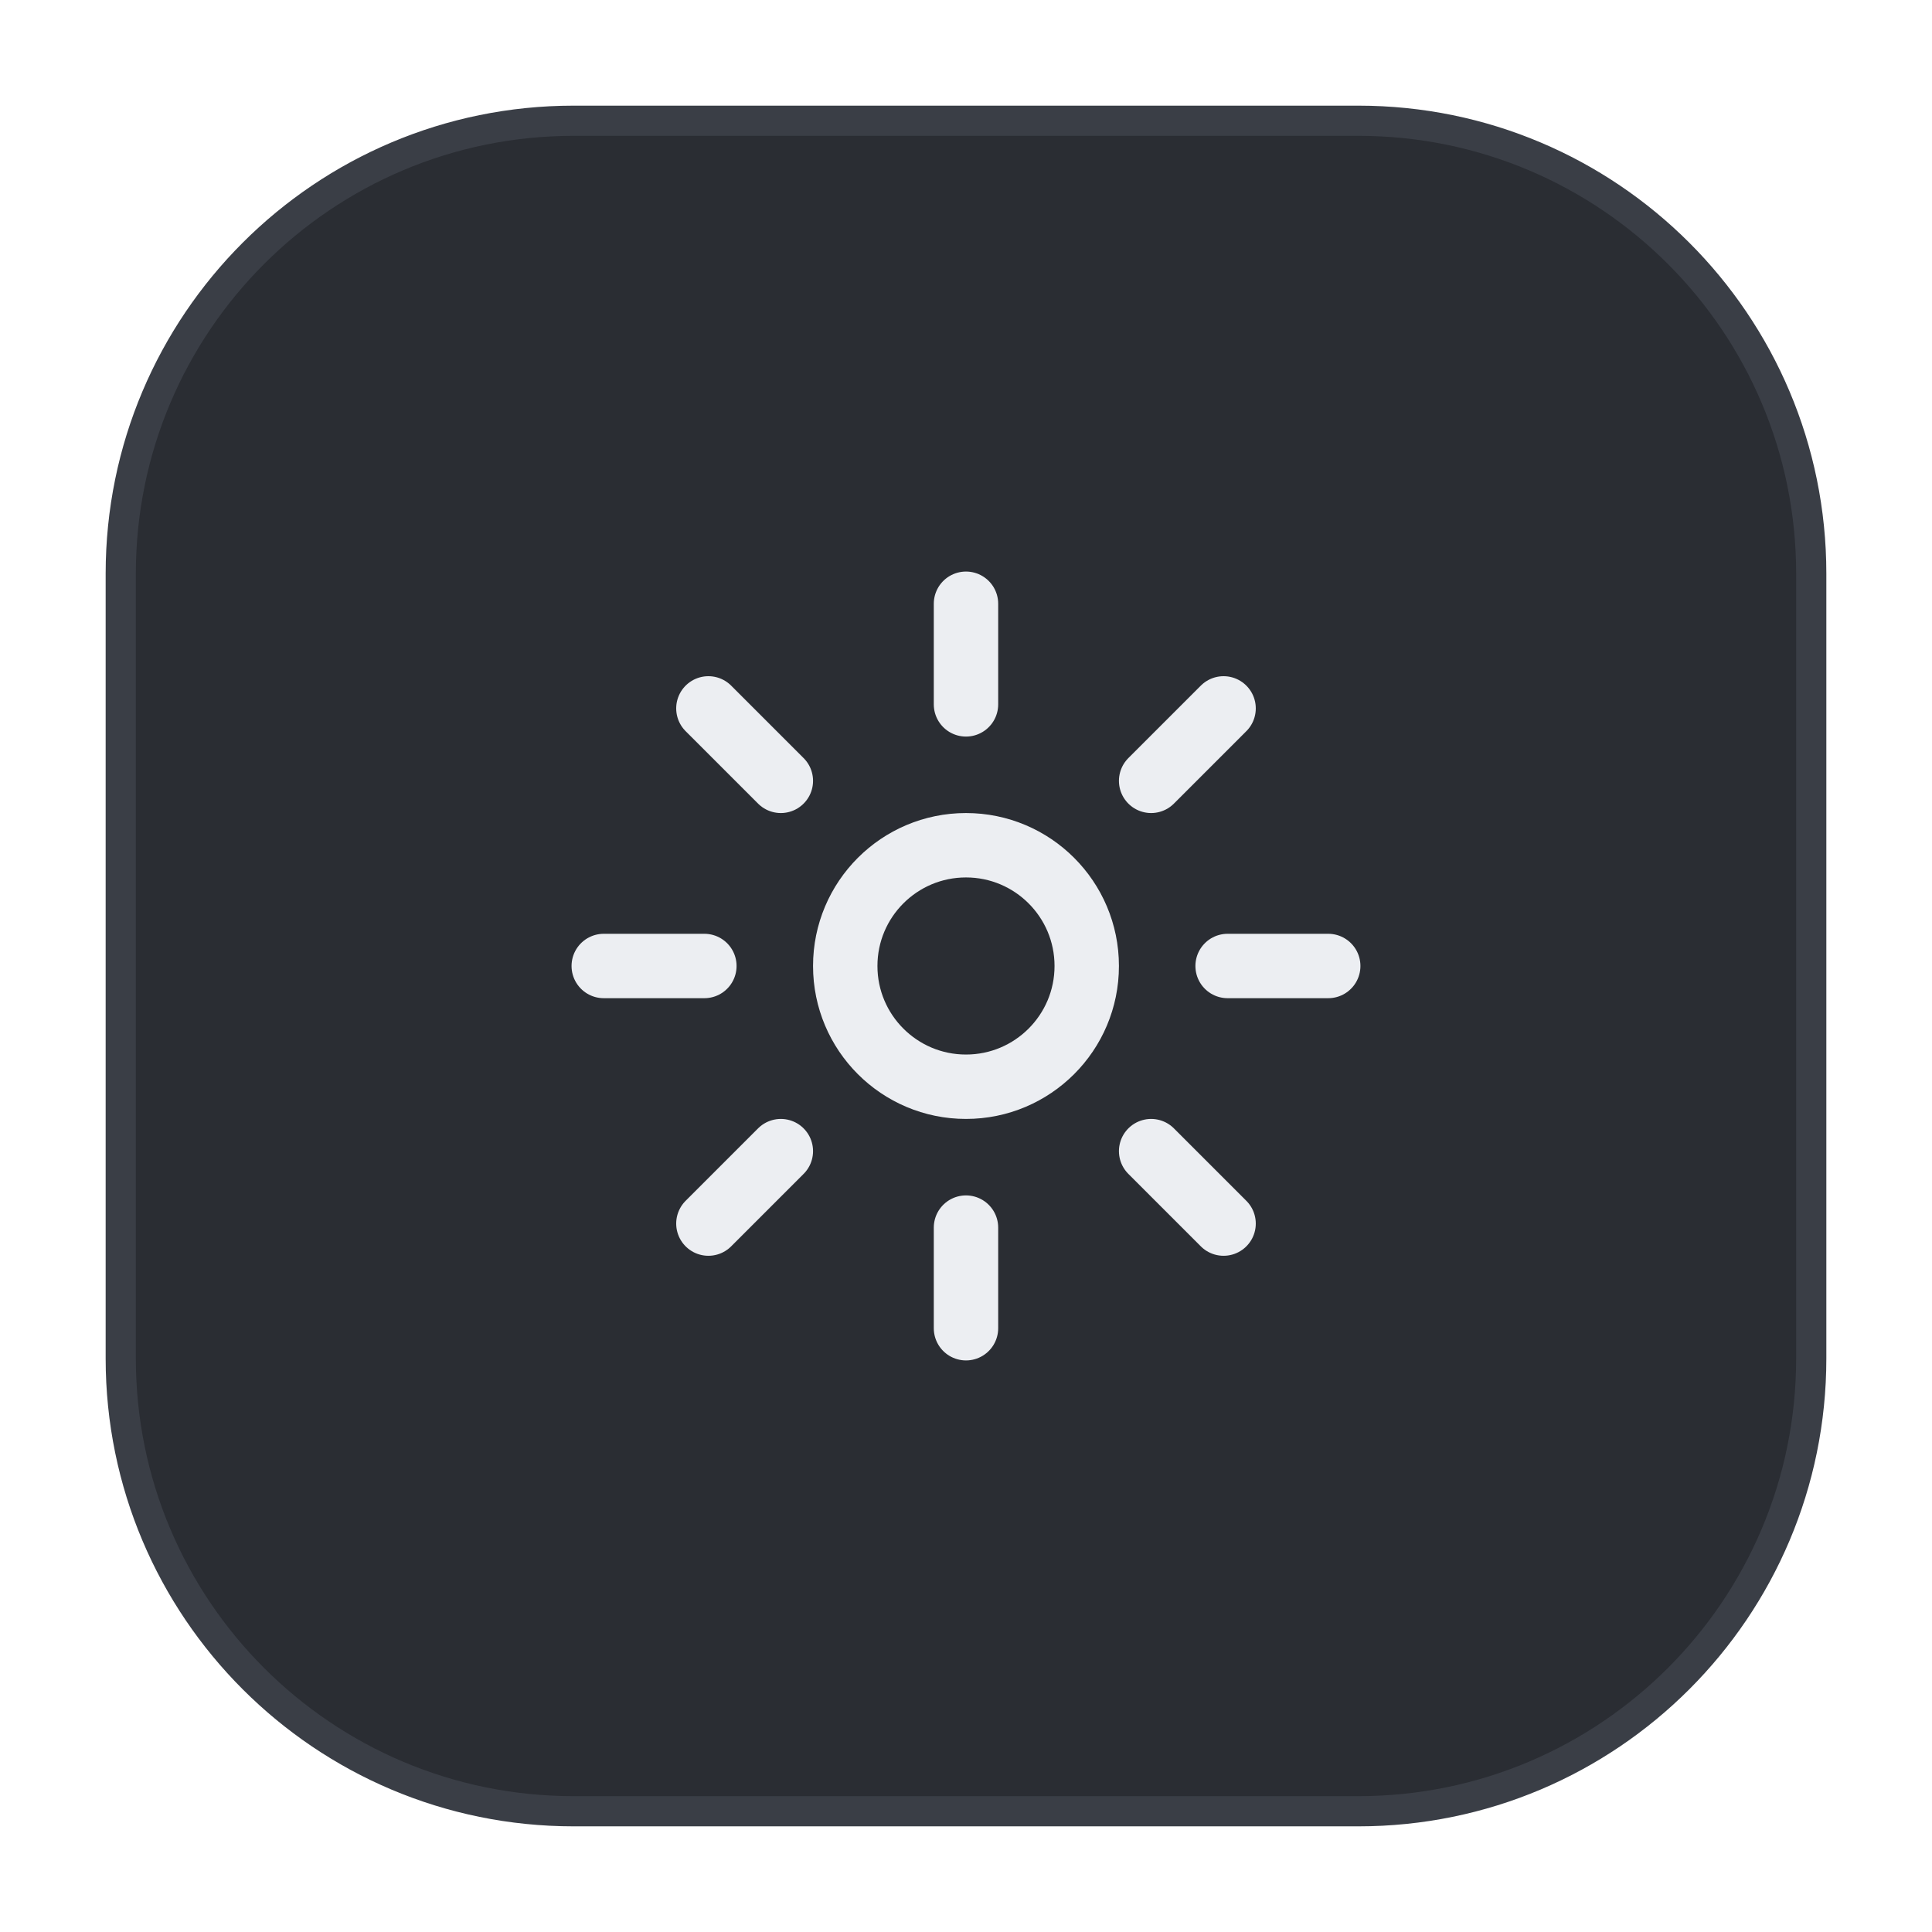
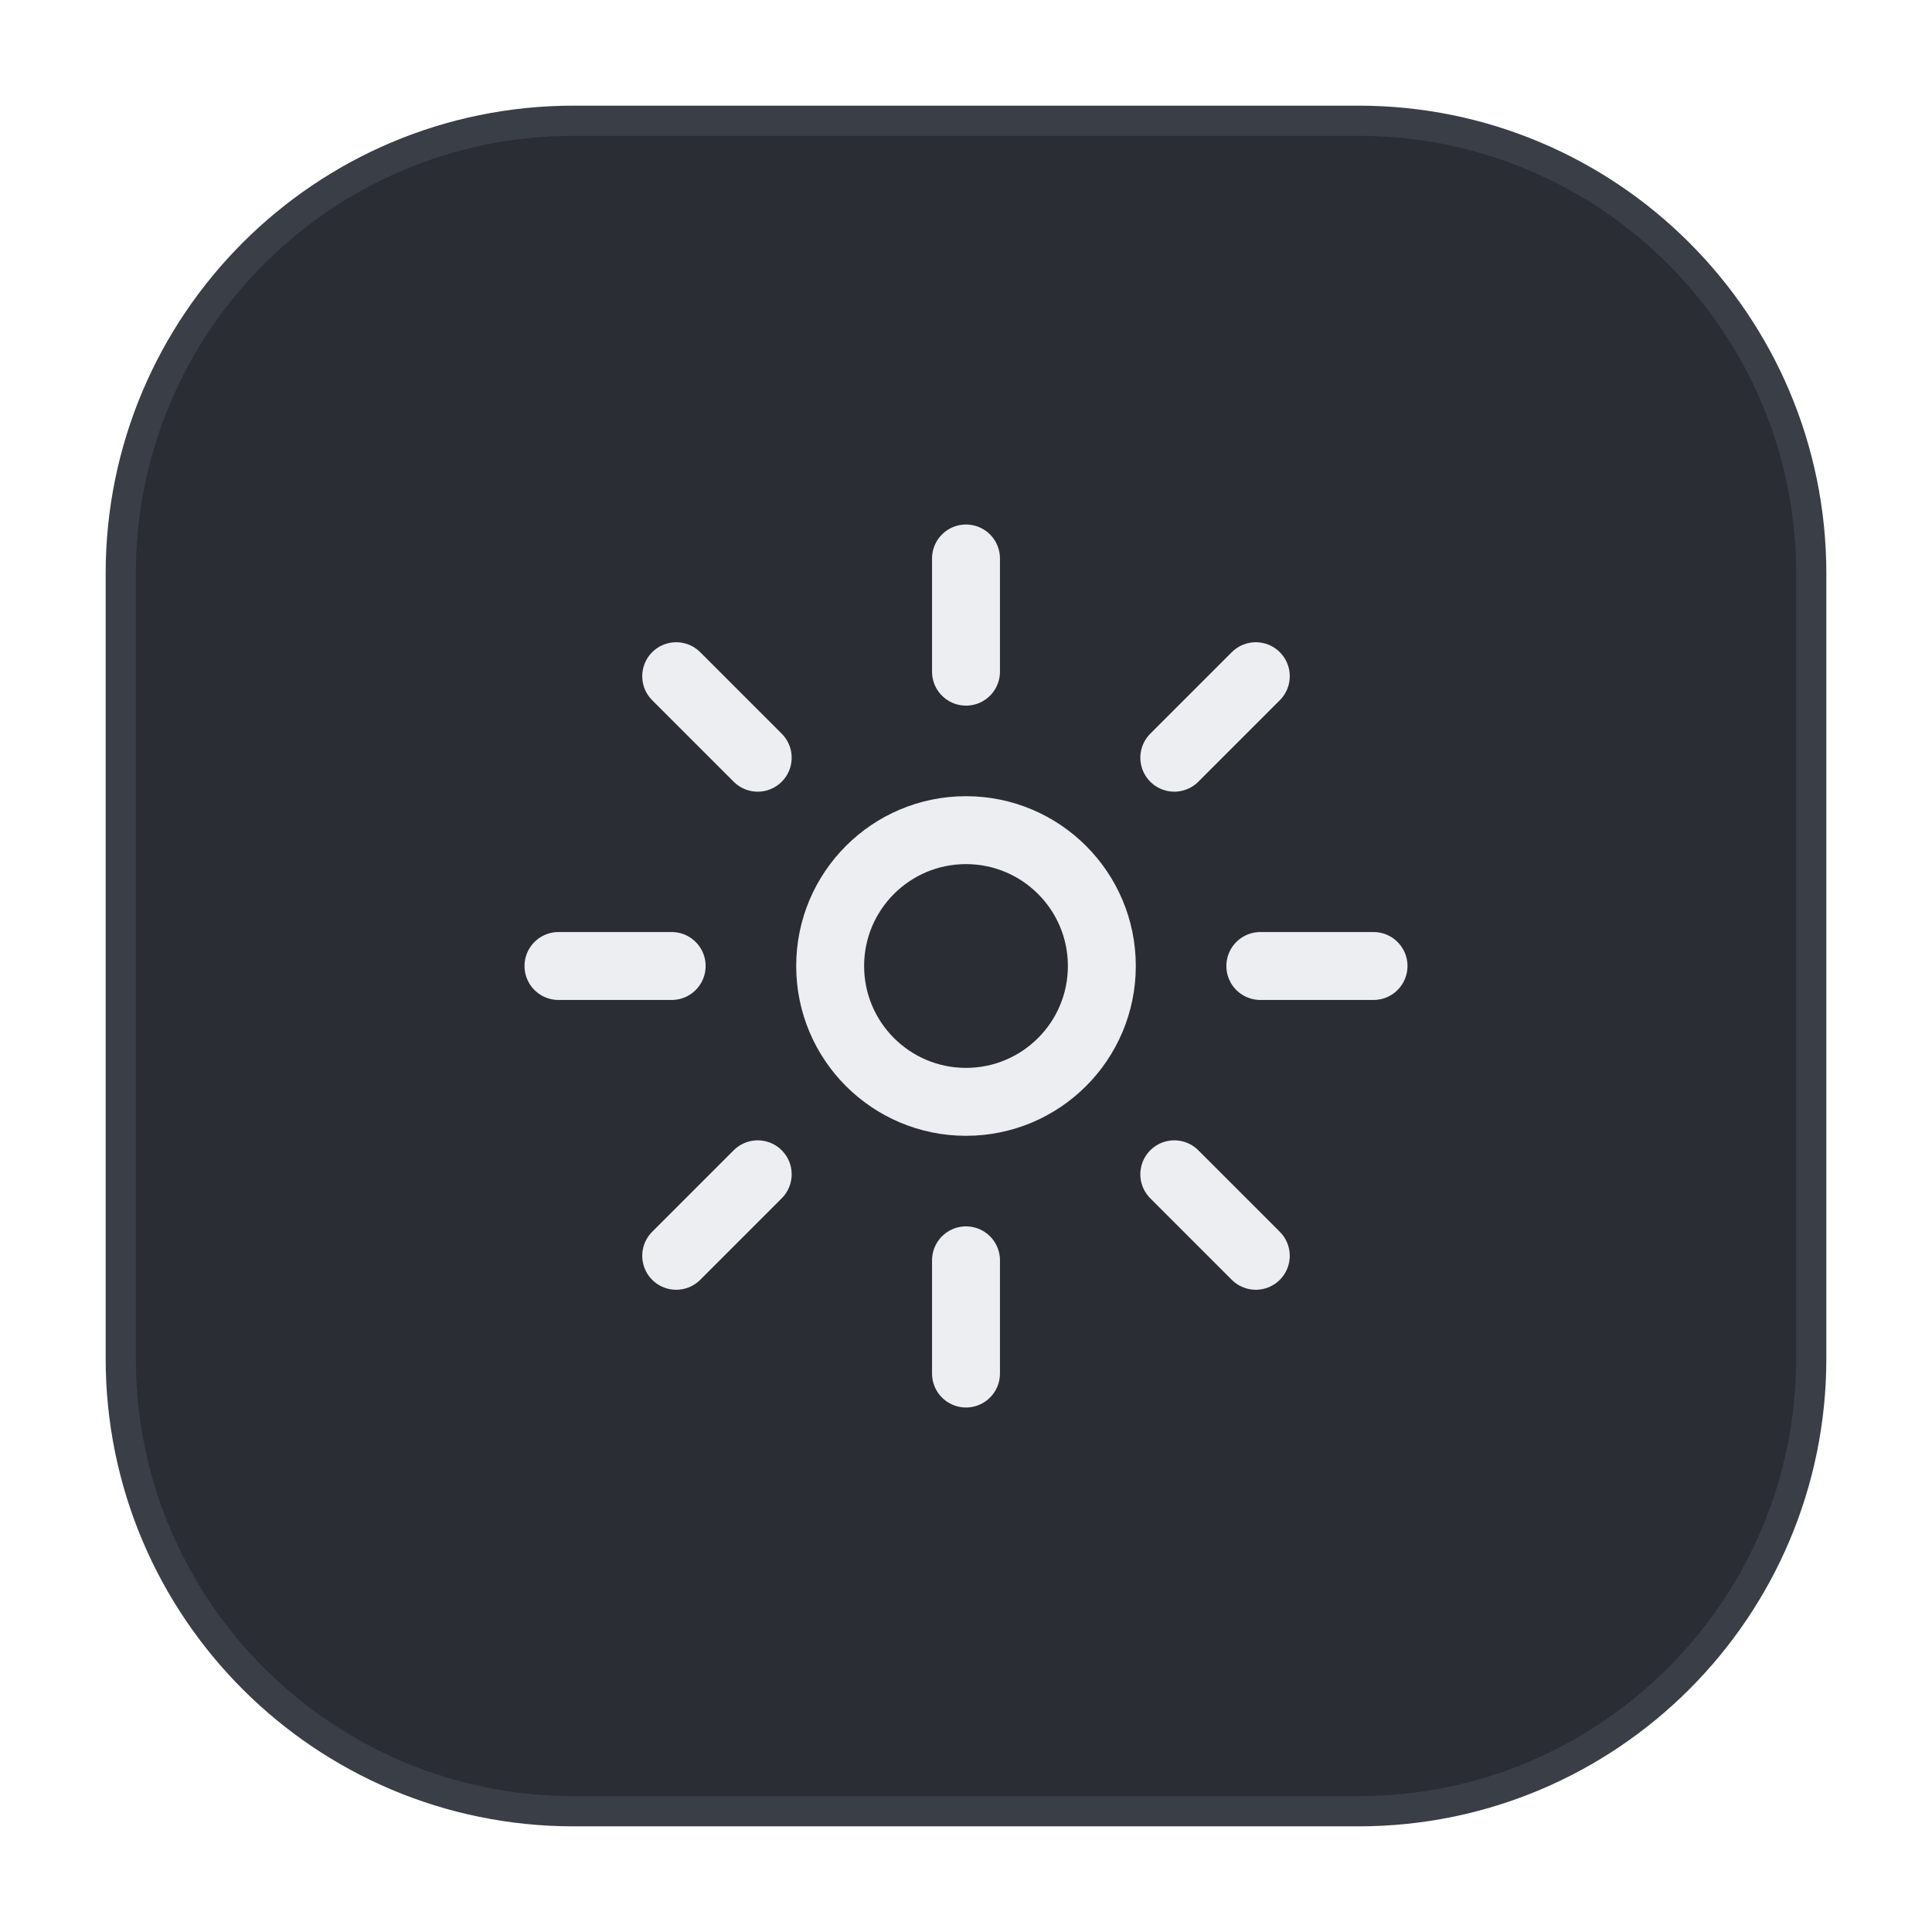
<svg xmlns="http://www.w3.org/2000/svg" viewBox="0 0 64 64" width="64" height="64">
  <rect x="4" y="4" width="56" height="56" rx="15" fill="#2A2D33" stroke="#3A3E46" stroke-width="1" />
-   <g transform="translate(16 16) scale(1.3333)" fill="none" stroke="#ECEEF2" stroke-width="1.6" stroke-linecap="round" stroke-linejoin="round">
+   <g transform="translate(14 14) scale(1.5)" fill="none" stroke="#ECEEF2" stroke-width="1.5" stroke-linecap="round" stroke-linejoin="round">
    <circle cx="12" cy="12" r="3" />
    <path d="M12 3v2.5M12 18.5V21M3 12h2.5M18.5 12H21M5.6 5.6l1.8 1.8M16.6 16.6l1.8 1.8M5.6 18.4l1.8-1.8M16.6 7.4l1.8-1.8" />
  </g>
</svg>
